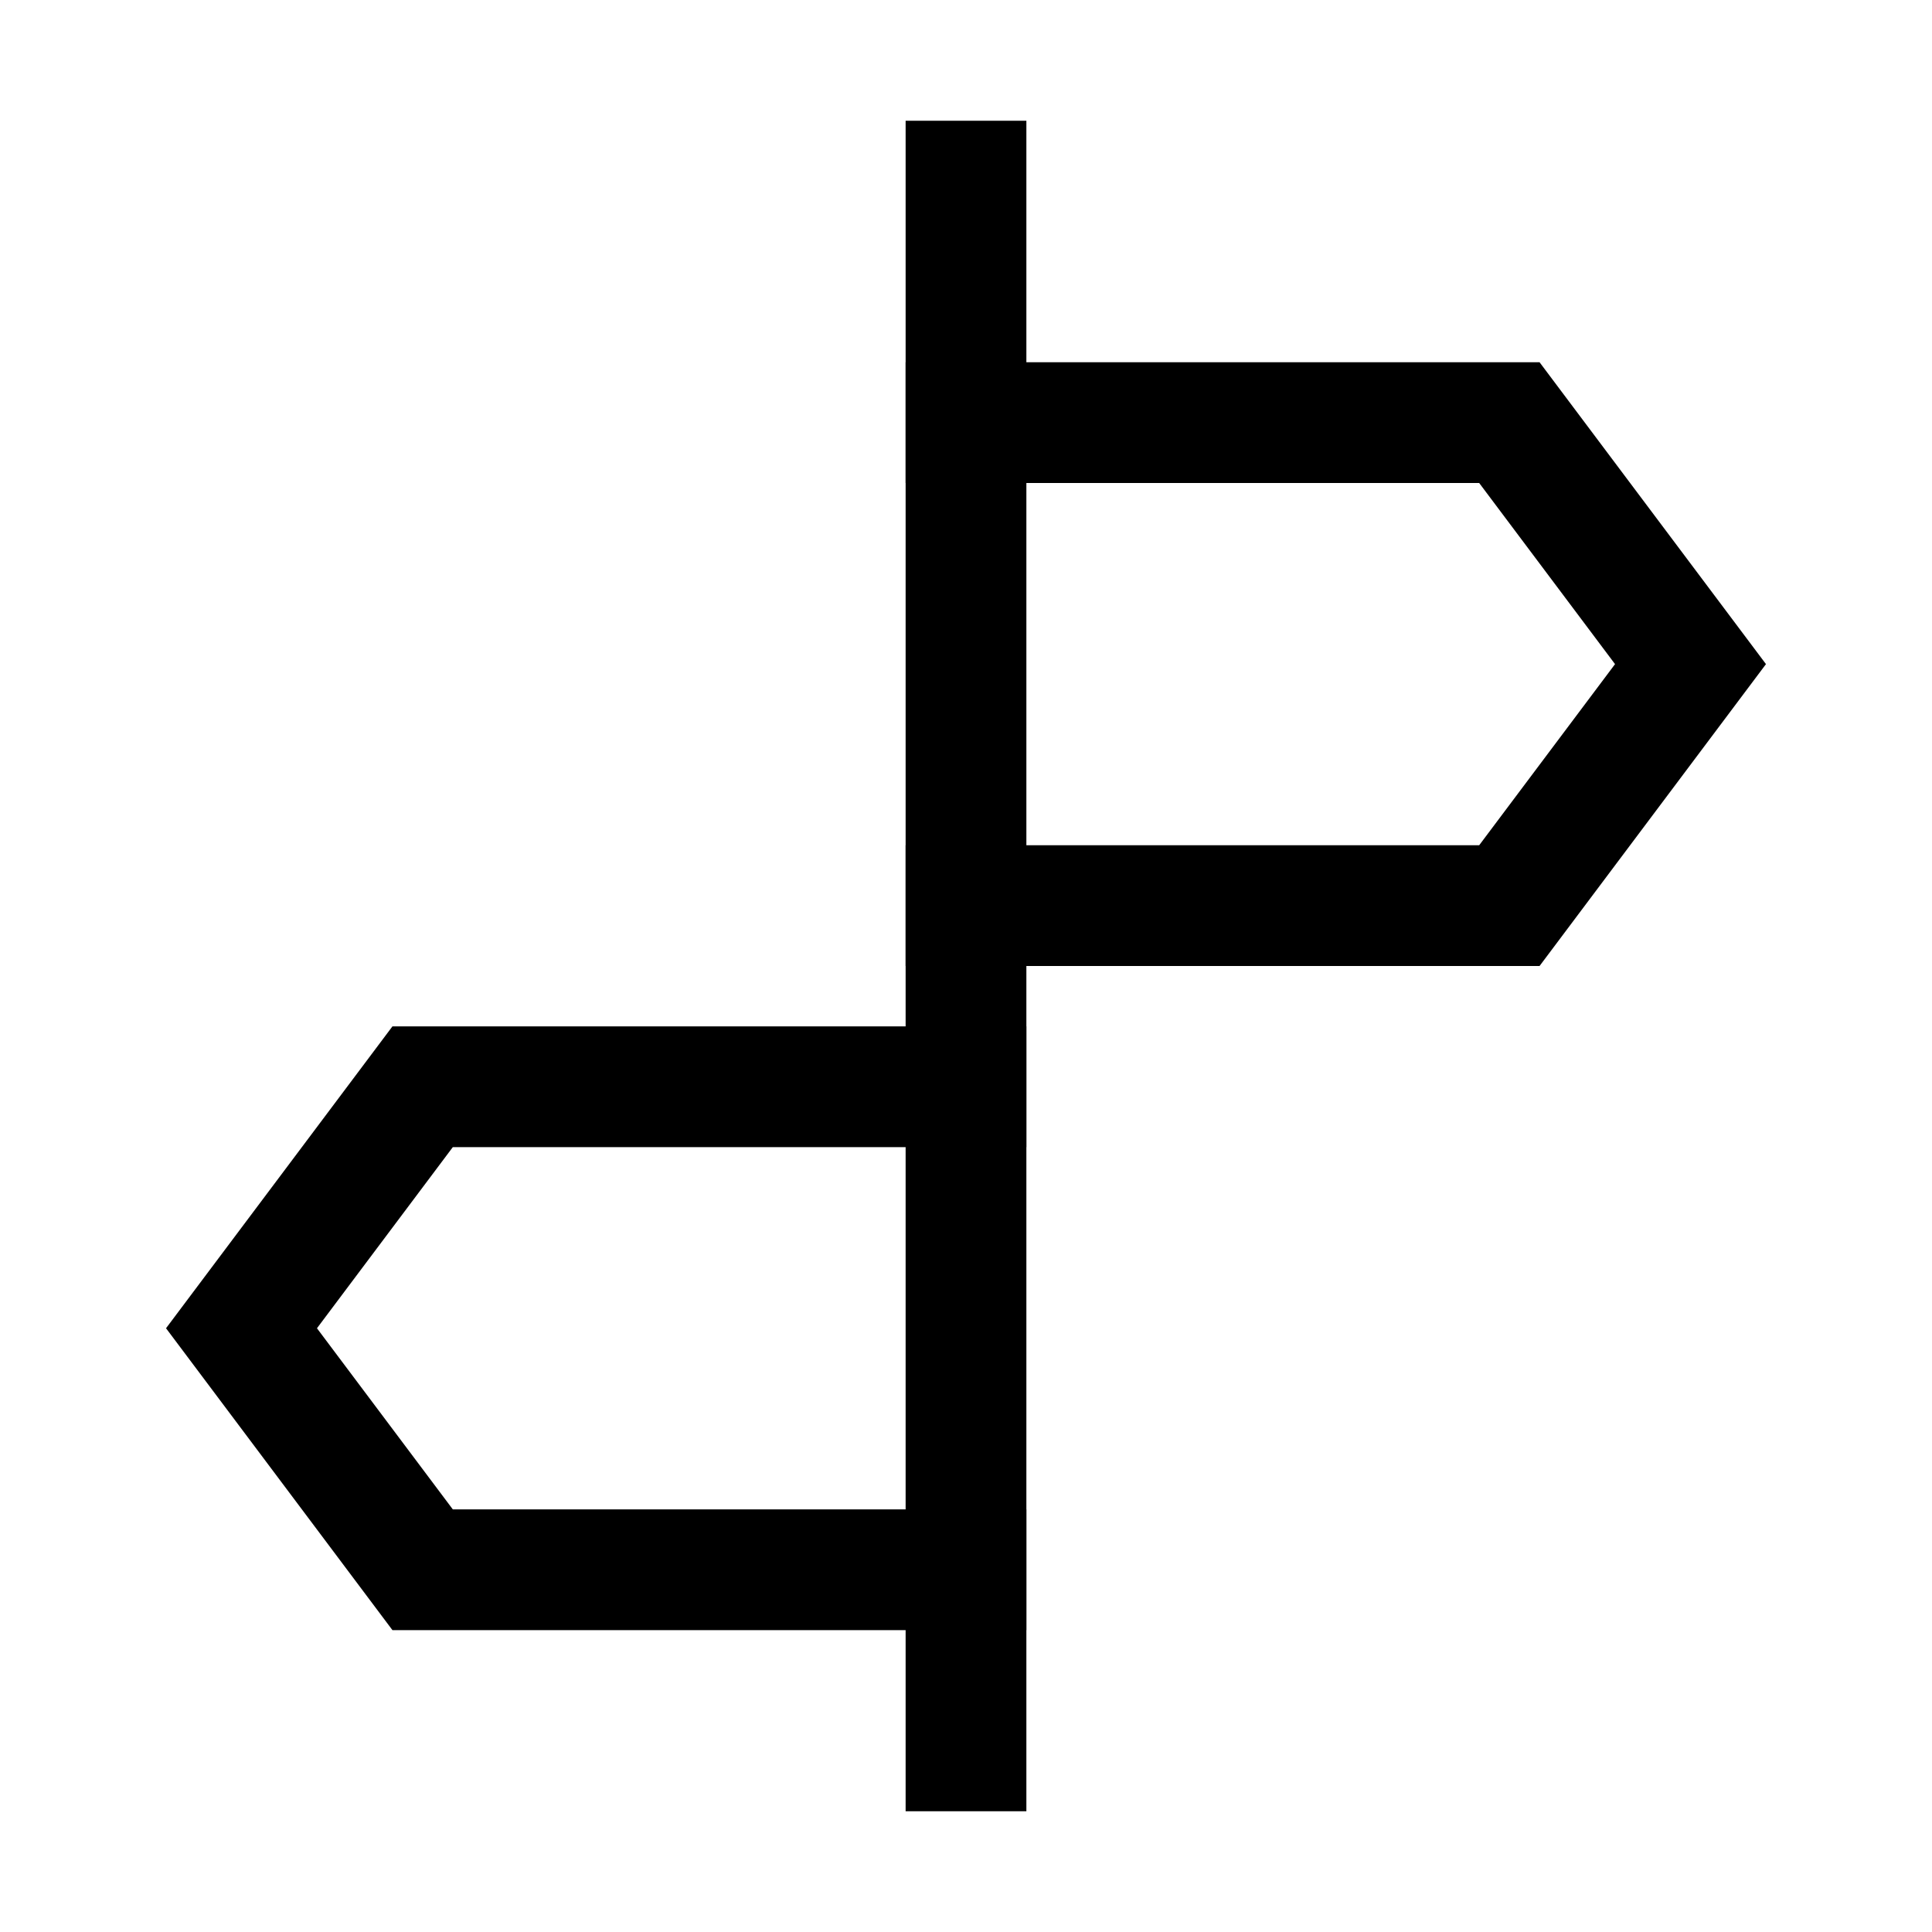
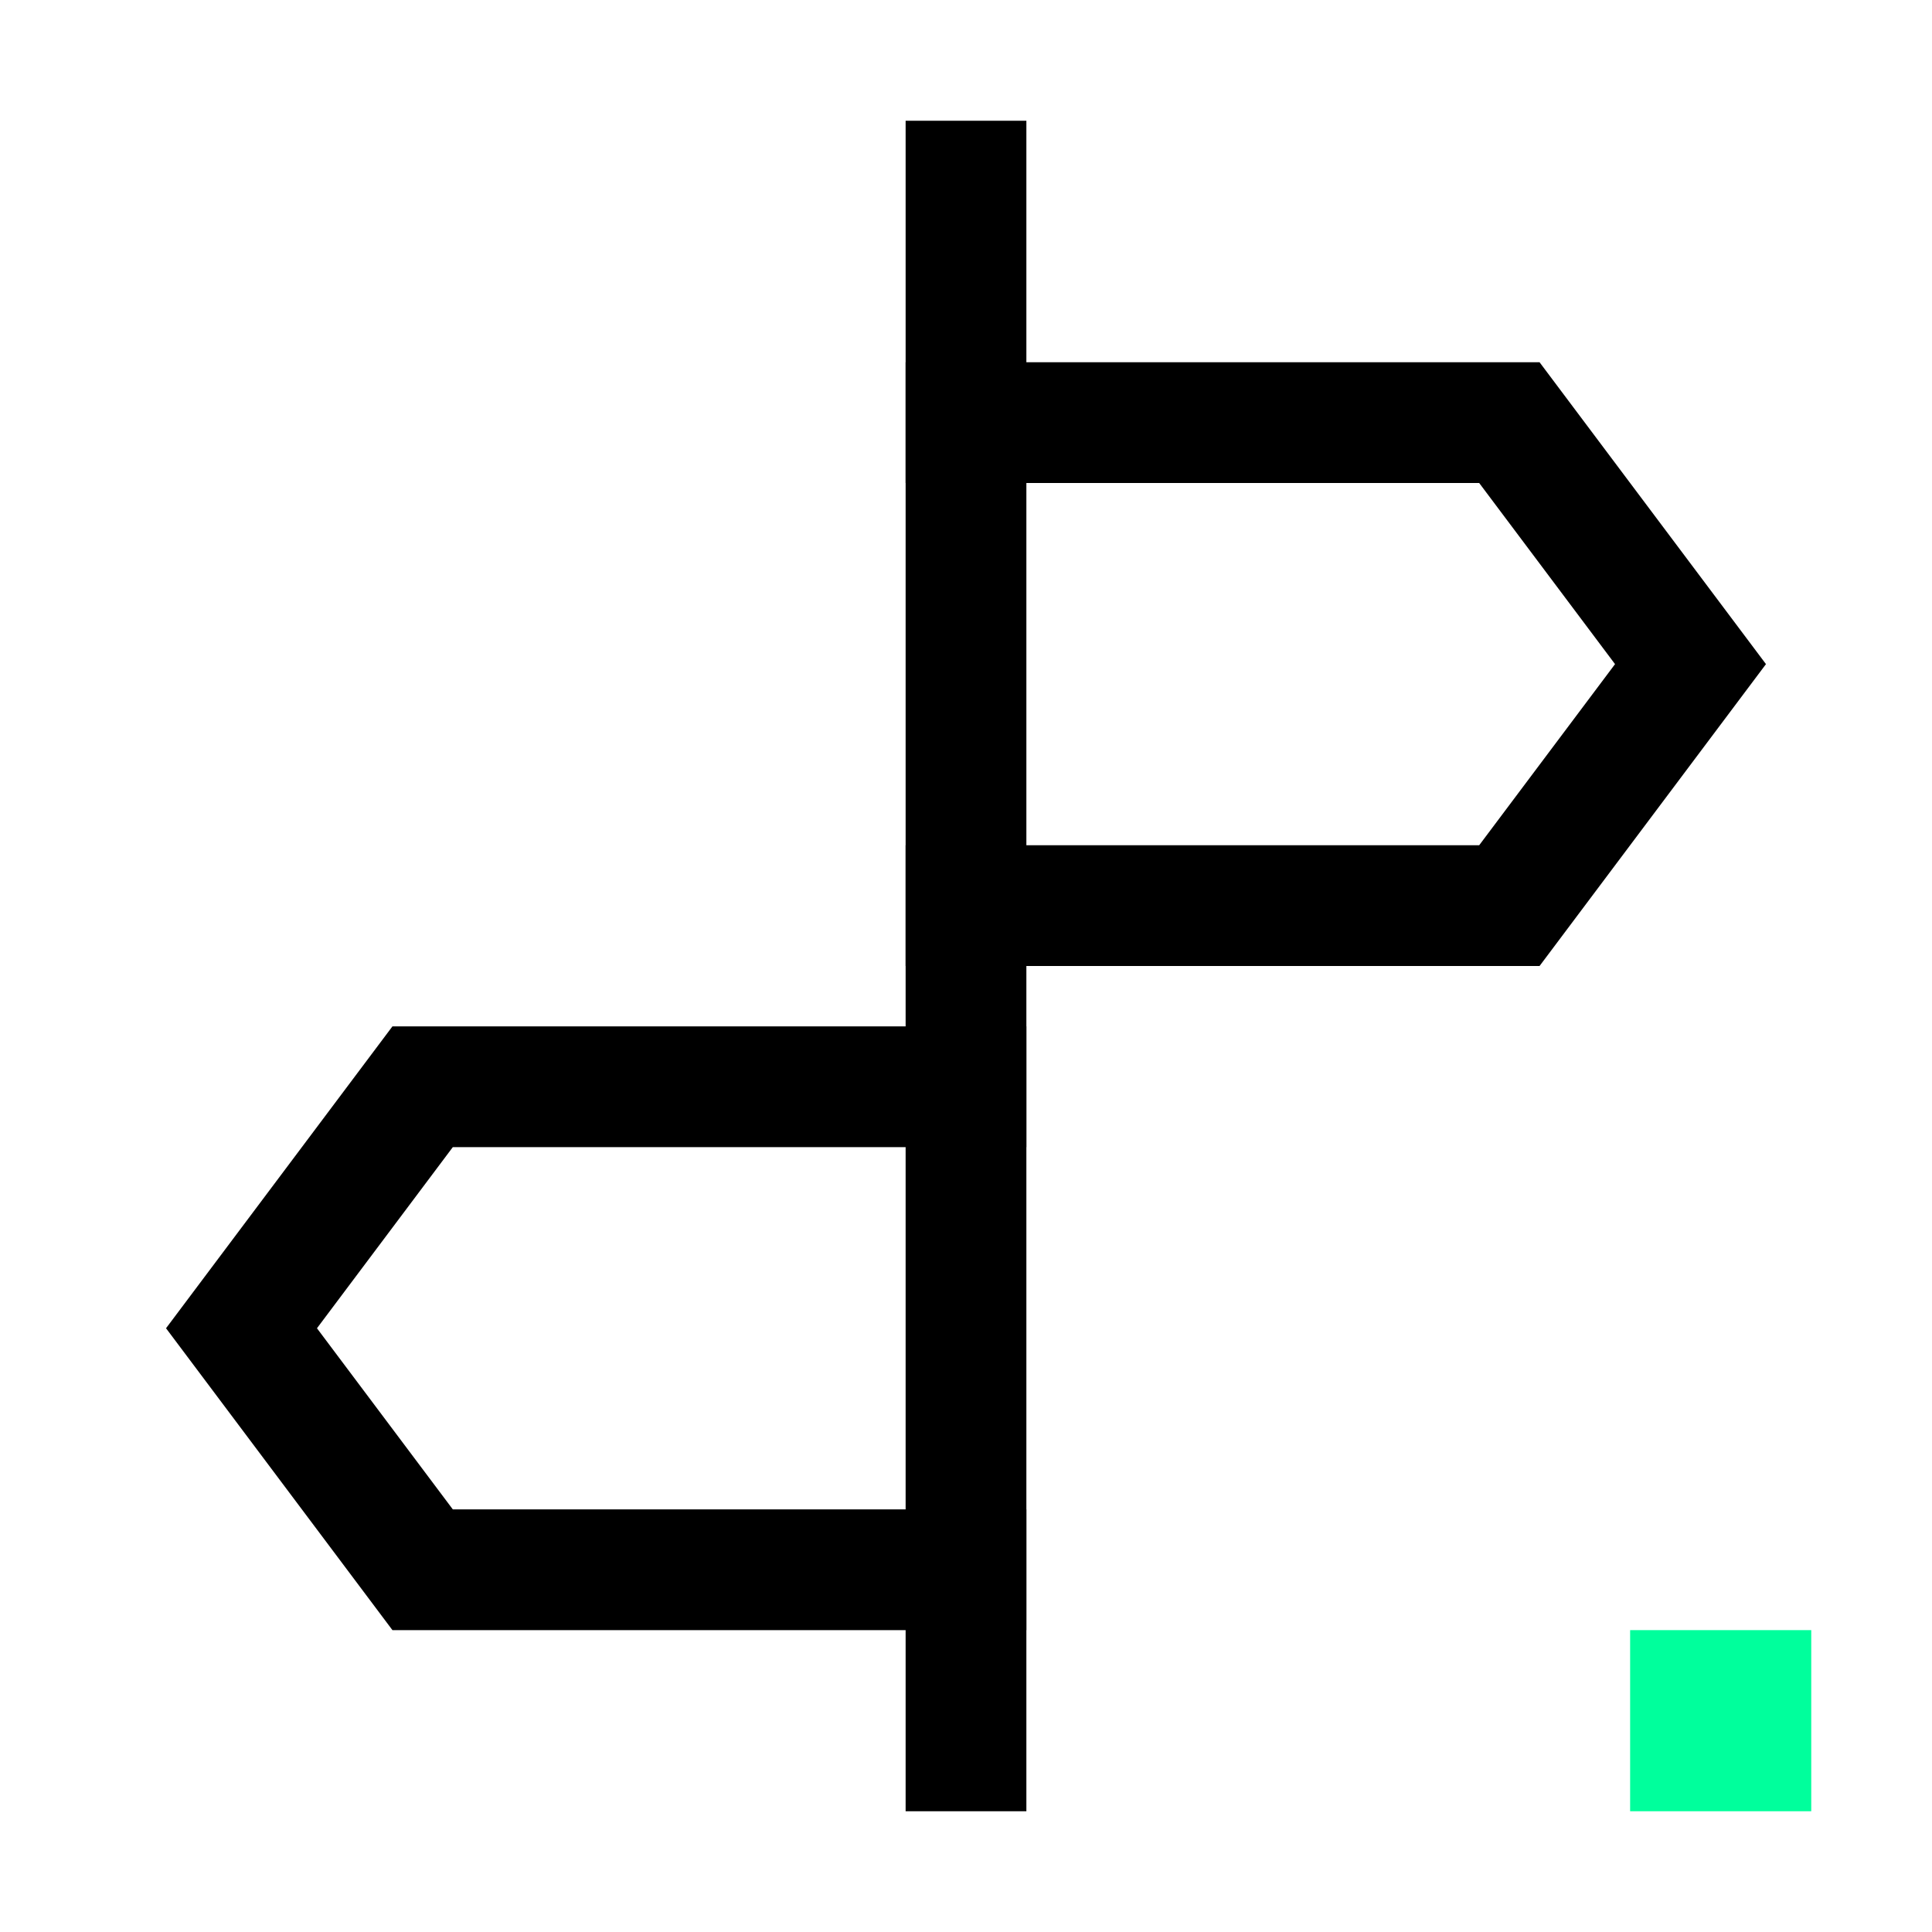
<svg xmlns="http://www.w3.org/2000/svg" viewBox="0 0 64 64" fill="none" stroke="#000000" stroke-width="4" stroke-linecap="square" stroke-linejoin="miter" role="img" aria-label="Wegweiser">
  <path d="M32 6 V58" />
  <path d="M32 14 H50 L56 22 L50 30 H32" />
  <path d="M32 36 H14 L8 44 L14 52 H32" />
+   <rect x="54" y="54" width="6" height="6" fill="#00FF9C" stroke="none" />
</svg>
